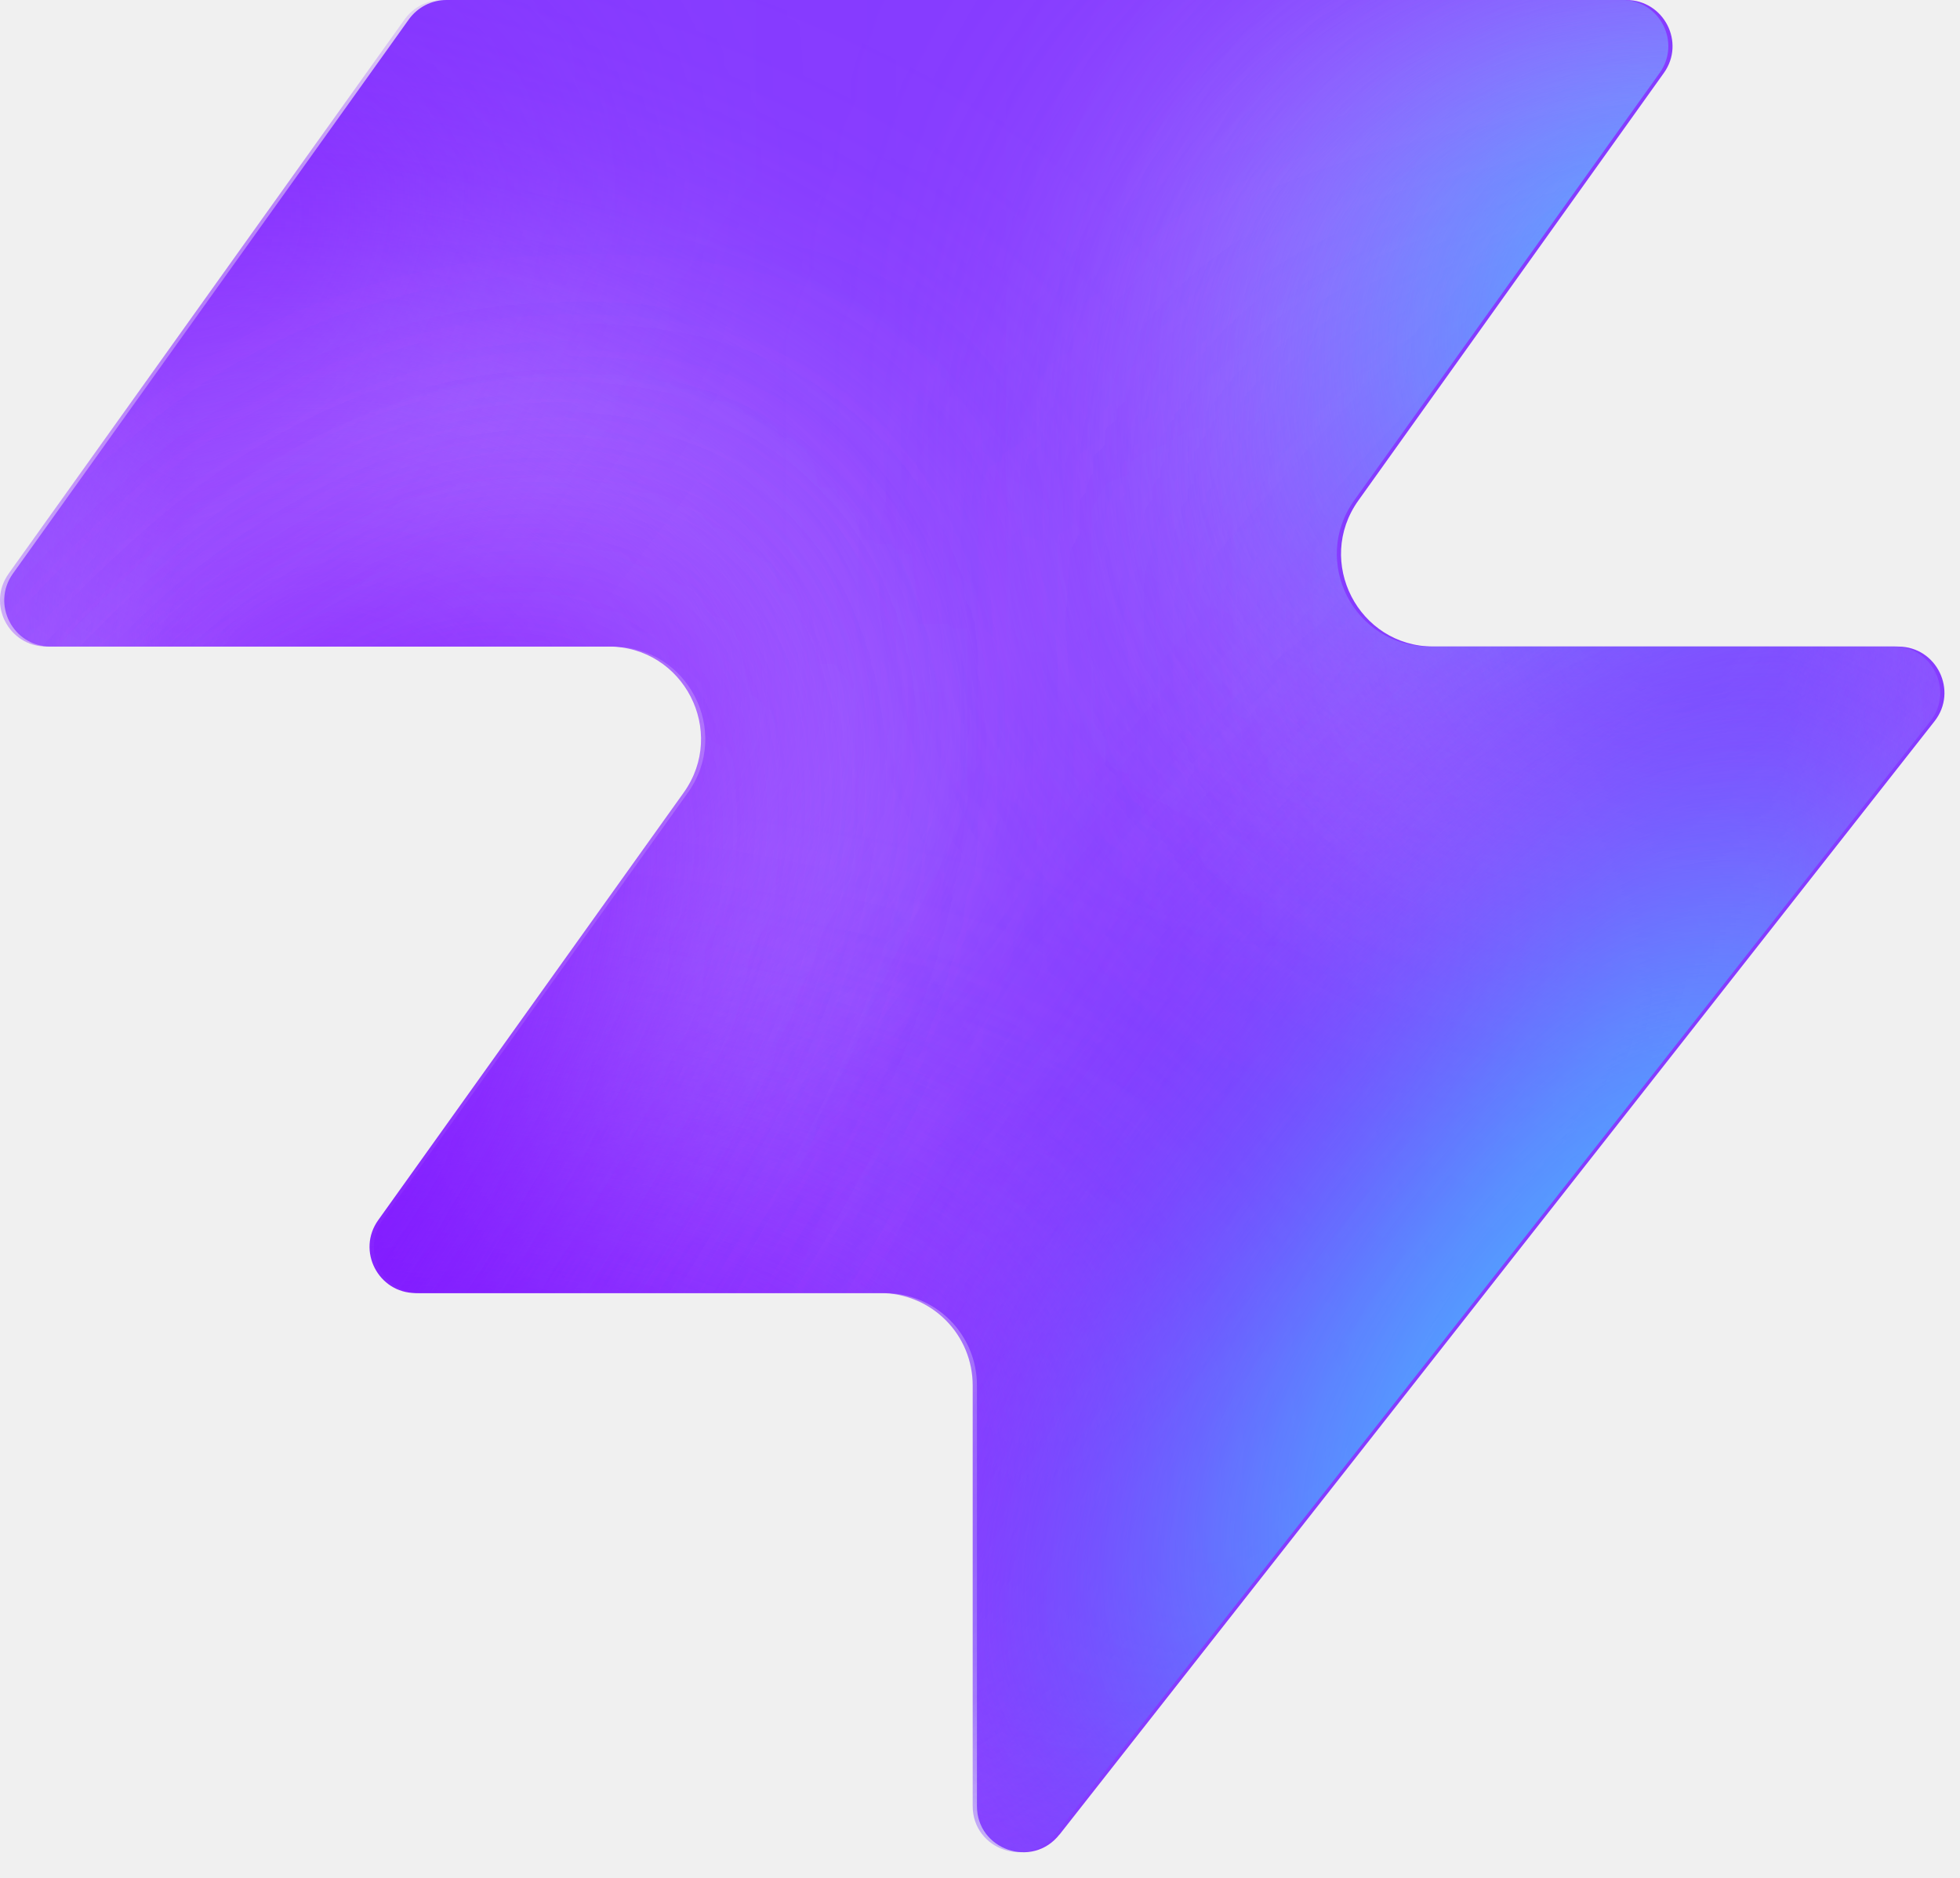
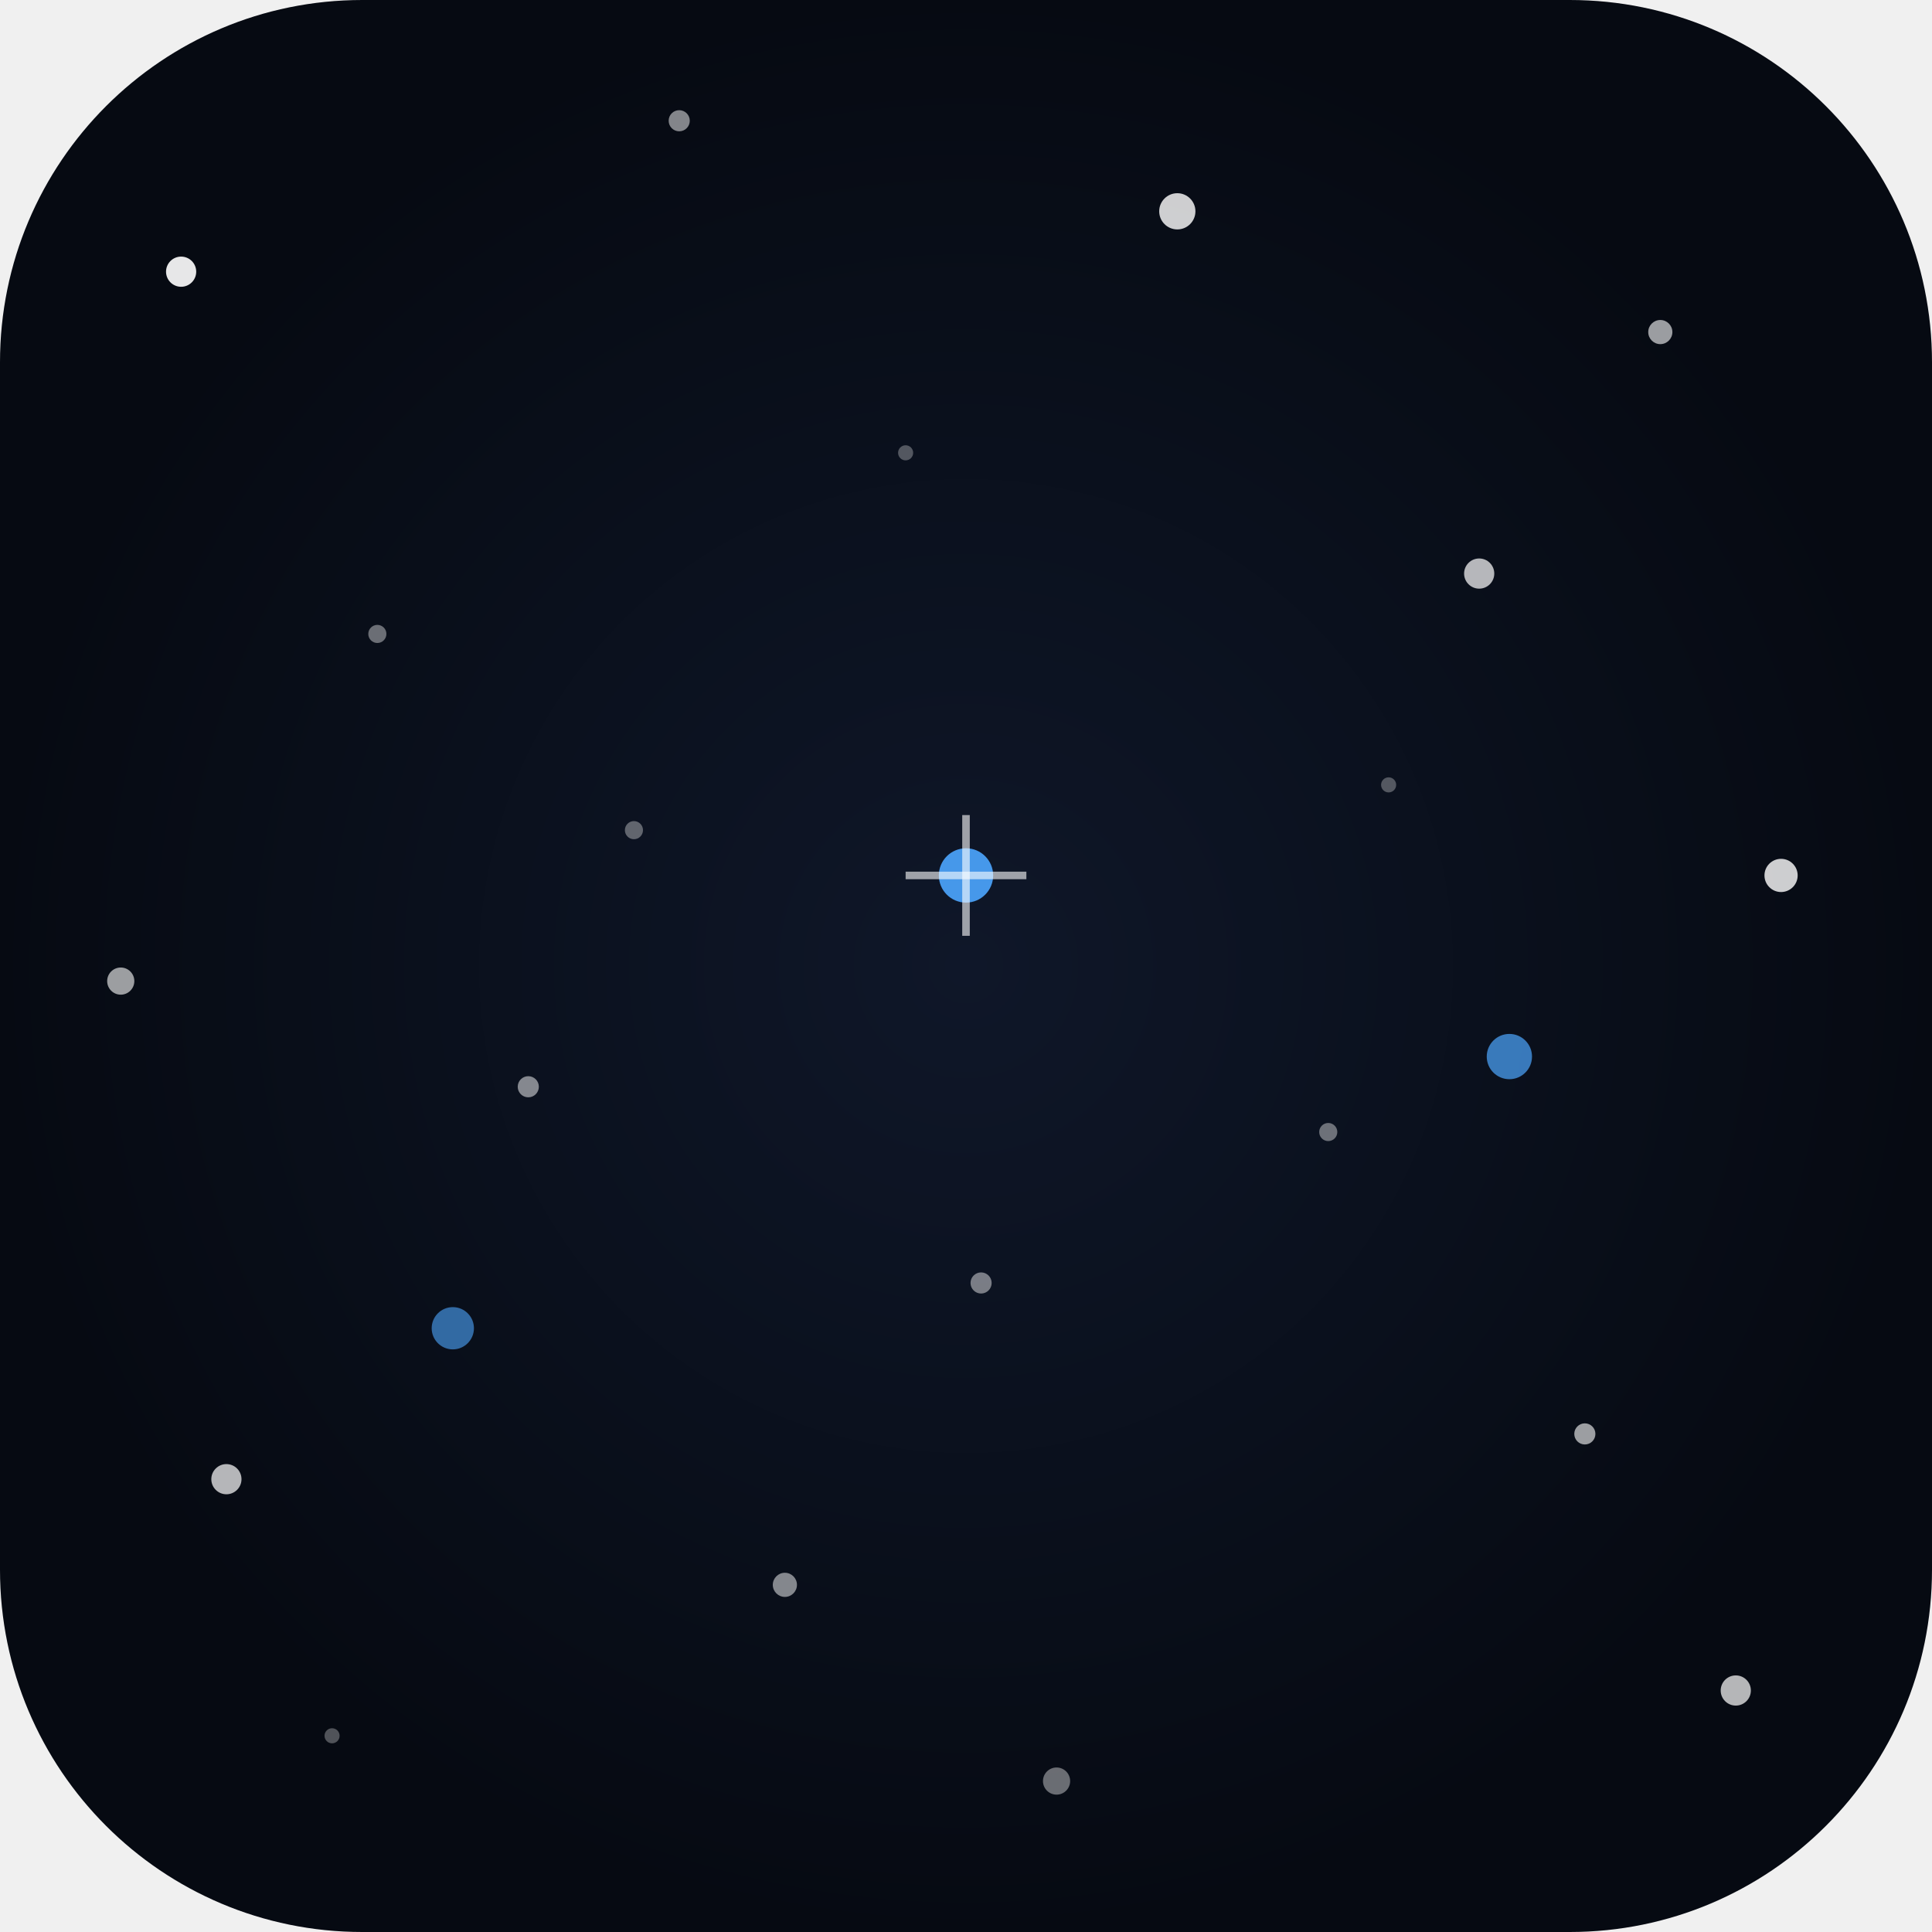
- <svg xmlns="http://www.w3.org/2000/svg" width="48" height="46" fill="none" viewBox="0 0 48 46">
-   <path fill="#863bff" d="M25.946 44.938c-.664.845-2.021.375-2.021-.698V33.937a2.26 2.26 0 0 0-2.262-2.262H10.287c-.92 0-1.456-1.04-.92-1.788l7.48-10.471c1.07-1.497 0-3.578-1.842-3.578H1.237c-.92 0-1.456-1.04-.92-1.788L10.013.474c.214-.297.556-.474.92-.474h28.894c.92 0 1.456 1.04.92 1.788l-7.48 10.471c-1.07 1.498 0 3.579 1.842 3.579h11.377c.943 0 1.473 1.088.89 1.83L25.947 44.94z" style="fill:#863bff;fill:color(display-p3 .525 .23 1);fill-opacity:1" />
-   <mask id="a" width="48" height="46" x="0" y="0" maskUnits="userSpaceOnUse" style="mask-type:alpha">
-     <path fill="#000" d="M25.842 44.938c-.664.844-2.021.375-2.021-.698V33.937a2.26 2.26 0 0 0-2.262-2.262H10.183c-.92 0-1.456-1.04-.92-1.788l7.48-10.471c1.07-1.498 0-3.579-1.842-3.579H1.133c-.92 0-1.456-1.04-.92-1.787L9.91.473c.214-.297.556-.474.92-.474h28.894c.92 0 1.456 1.04.92 1.788l-7.48 10.471c-1.07 1.498 0 3.578 1.842 3.578h11.377c.943 0 1.473 1.088.89 1.832L25.843 44.94z" style="fill:#000;fill-opacity:1" />
-   </mask>
-   <g mask="url(#a)">
-     <g filter="url(#b)">
-       <ellipse cx="5.508" cy="14.704" fill="#ede6ff" rx="5.508" ry="14.704" style="fill:#ede6ff;fill:color(display-p3 .927 .903 1);fill-opacity:1" transform="matrix(.00324 1 1 -.00324 -4.47 31.516)" />
-     </g>
-     <g filter="url(#c)">
-       <ellipse cx="10.399" cy="29.851" fill="#ede6ff" rx="10.399" ry="29.851" style="fill:#ede6ff;fill:color(display-p3 .927 .903 1);fill-opacity:1" transform="matrix(.00324 1 1 -.00324 -39.328 7.883)" />
-     </g>
-     <g filter="url(#d)">
-       <ellipse cx="5.508" cy="30.487" fill="#7e14ff" rx="5.508" ry="30.487" style="fill:#7e14ff;fill:color(display-p3 .492 .077 1);fill-opacity:1" transform="rotate(89.814 -25.913 -14.639)scale(1 -1)" />
-     </g>
-     <g filter="url(#e)">
-       <ellipse cx="5.508" cy="30.599" fill="#7e14ff" rx="5.508" ry="30.599" style="fill:#7e14ff;fill:color(display-p3 .492 .077 1);fill-opacity:1" transform="rotate(89.814 -32.644 -3.334)scale(1 -1)" />
-     </g>
-     <g filter="url(#f)">
-       <ellipse cx="5.508" cy="30.599" fill="#7e14ff" rx="5.508" ry="30.599" style="fill:#7e14ff;fill:color(display-p3 .492 .077 1);fill-opacity:1" transform="matrix(.00324 1 1 -.00324 -34.34 30.47)" />
-     </g>
-     <g filter="url(#g)">
-       <ellipse cx="14.072" cy="22.078" fill="#ede6ff" rx="14.072" ry="22.078" style="fill:#ede6ff;fill:color(display-p3 .927 .903 1);fill-opacity:1" transform="rotate(93.35 24.506 48.493)scale(-1 1)" />
-     </g>
-     <g filter="url(#h)">
-       <ellipse cx="3.47" cy="21.501" fill="#7e14ff" rx="3.47" ry="21.501" style="fill:#7e14ff;fill:color(display-p3 .492 .077 1);fill-opacity:1" transform="rotate(89.009 28.708 47.59)scale(-1 1)" />
-     </g>
-     <g filter="url(#i)">
-       <ellipse cx="3.47" cy="21.501" fill="#7e14ff" rx="3.47" ry="21.501" style="fill:#7e14ff;fill:color(display-p3 .492 .077 1);fill-opacity:1" transform="rotate(89.009 28.708 47.59)scale(-1 1)" />
-     </g>
-     <g filter="url(#j)">
-       <ellipse cx=".387" cy="8.972" fill="#7e14ff" rx="4.407" ry="29.108" style="fill:#7e14ff;fill:color(display-p3 .492 .077 1);fill-opacity:1" transform="rotate(39.51 .387 8.972)" />
-     </g>
-     <g filter="url(#k)">
-       <ellipse cx="47.523" cy="-6.092" fill="#7e14ff" rx="4.407" ry="29.108" style="fill:#7e14ff;fill:color(display-p3 .492 .077 1);fill-opacity:1" transform="rotate(37.892 47.523 -6.092)" />
-     </g>
-     <g filter="url(#l)">
-       <ellipse cx="41.412" cy="6.333" fill="#47bfff" rx="5.971" ry="9.665" style="fill:#47bfff;fill:color(display-p3 .28 .748 1);fill-opacity:1" transform="rotate(37.892 41.412 6.333)" />
-     </g>
-     <g filter="url(#m)">
-       <ellipse cx="-1.879" cy="38.332" fill="#7e14ff" rx="4.407" ry="29.108" style="fill:#7e14ff;fill:color(display-p3 .492 .077 1);fill-opacity:1" transform="rotate(37.892 -1.88 38.332)" />
-     </g>
-     <g filter="url(#n)">
-       <ellipse cx="-1.879" cy="38.332" fill="#7e14ff" rx="4.407" ry="29.108" style="fill:#7e14ff;fill:color(display-p3 .492 .077 1);fill-opacity:1" transform="rotate(37.892 -1.88 38.332)" />
-     </g>
-     <g filter="url(#o)">
-       <ellipse cx="35.651" cy="29.907" fill="#7e14ff" rx="4.407" ry="29.108" style="fill:#7e14ff;fill:color(display-p3 .492 .077 1);fill-opacity:1" transform="rotate(37.892 35.651 29.907)" />
-     </g>
-     <g filter="url(#p)">
-       <ellipse cx="38.418" cy="32.4" fill="#47bfff" rx="5.971" ry="15.297" style="fill:#47bfff;fill:color(display-p3 .28 .748 1);fill-opacity:1" transform="rotate(37.892 38.418 32.4)" />
-     </g>
-   </g>
+ <svg xmlns="http://www.w3.org/2000/svg" viewBox="0 0 128 128" width="128" height="128">
  <defs>
-     <filter id="b" width="60.045" height="41.654" x="-19.77" y="16.149" color-interpolation-filters="sRGB" filterUnits="userSpaceOnUse">
-       <feFlood flood-opacity="0" result="BackgroundImageFix" />
-       <feBlend in="SourceGraphic" in2="BackgroundImageFix" result="shape" />
-       <feGaussianBlur result="effect1_foregroundBlur_2002_17158" stdDeviation="7.659" />
-     </filter>
-     <filter id="c" width="90.34" height="51.437" x="-54.613" y="-7.533" color-interpolation-filters="sRGB" filterUnits="userSpaceOnUse">
-       <feFlood flood-opacity="0" result="BackgroundImageFix" />
-       <feBlend in="SourceGraphic" in2="BackgroundImageFix" result="shape" />
-       <feGaussianBlur result="effect1_foregroundBlur_2002_17158" stdDeviation="7.659" />
-     </filter>
-     <filter id="d" width="79.355" height="29.4" x="-49.64" y="2.03" color-interpolation-filters="sRGB" filterUnits="userSpaceOnUse">
-       <feFlood flood-opacity="0" result="BackgroundImageFix" />
-       <feBlend in="SourceGraphic" in2="BackgroundImageFix" result="shape" />
-       <feGaussianBlur result="effect1_foregroundBlur_2002_17158" stdDeviation="4.596" />
-     </filter>
-     <filter id="e" width="79.579" height="29.4" x="-45.045" y="20.029" color-interpolation-filters="sRGB" filterUnits="userSpaceOnUse">
-       <feFlood flood-opacity="0" result="BackgroundImageFix" />
-       <feBlend in="SourceGraphic" in2="BackgroundImageFix" result="shape" />
-       <feGaussianBlur result="effect1_foregroundBlur_2002_17158" stdDeviation="4.596" />
-     </filter>
-     <filter id="f" width="79.579" height="29.4" x="-43.513" y="21.178" color-interpolation-filters="sRGB" filterUnits="userSpaceOnUse">
-       <feFlood flood-opacity="0" result="BackgroundImageFix" />
-       <feBlend in="SourceGraphic" in2="BackgroundImageFix" result="shape" />
-       <feGaussianBlur result="effect1_foregroundBlur_2002_17158" stdDeviation="4.596" />
-     </filter>
-     <filter id="g" width="74.749" height="58.852" x="15.756" y="-17.901" color-interpolation-filters="sRGB" filterUnits="userSpaceOnUse">
-       <feFlood flood-opacity="0" result="BackgroundImageFix" />
-       <feBlend in="SourceGraphic" in2="BackgroundImageFix" result="shape" />
-       <feGaussianBlur result="effect1_foregroundBlur_2002_17158" stdDeviation="7.659" />
-     </filter>
-     <filter id="h" width="61.377" height="25.362" x="23.548" y="2.284" color-interpolation-filters="sRGB" filterUnits="userSpaceOnUse">
-       <feFlood flood-opacity="0" result="BackgroundImageFix" />
-       <feBlend in="SourceGraphic" in2="BackgroundImageFix" result="shape" />
-       <feGaussianBlur result="effect1_foregroundBlur_2002_17158" stdDeviation="4.596" />
-     </filter>
-     <filter id="i" width="61.377" height="25.362" x="23.548" y="2.284" color-interpolation-filters="sRGB" filterUnits="userSpaceOnUse">
-       <feFlood flood-opacity="0" result="BackgroundImageFix" />
-       <feBlend in="SourceGraphic" in2="BackgroundImageFix" result="shape" />
-       <feGaussianBlur result="effect1_foregroundBlur_2002_17158" stdDeviation="4.596" />
-     </filter>
-     <filter id="j" width="56.045" height="63.649" x="-27.636" y="-22.853" color-interpolation-filters="sRGB" filterUnits="userSpaceOnUse">
-       <feFlood flood-opacity="0" result="BackgroundImageFix" />
-       <feBlend in="SourceGraphic" in2="BackgroundImageFix" result="shape" />
-       <feGaussianBlur result="effect1_foregroundBlur_2002_17158" stdDeviation="4.596" />
-     </filter>
-     <filter id="k" width="54.814" height="64.646" x="20.116" y="-38.415" color-interpolation-filters="sRGB" filterUnits="userSpaceOnUse">
-       <feFlood flood-opacity="0" result="BackgroundImageFix" />
-       <feBlend in="SourceGraphic" in2="BackgroundImageFix" result="shape" />
-       <feGaussianBlur result="effect1_foregroundBlur_2002_17158" stdDeviation="4.596" />
-     </filter>
-     <filter id="l" width="33.541" height="35.313" x="24.641" y="-11.323" color-interpolation-filters="sRGB" filterUnits="userSpaceOnUse">
-       <feFlood flood-opacity="0" result="BackgroundImageFix" />
-       <feBlend in="SourceGraphic" in2="BackgroundImageFix" result="shape" />
-       <feGaussianBlur result="effect1_foregroundBlur_2002_17158" stdDeviation="4.596" />
-     </filter>
-     <filter id="m" width="54.814" height="64.646" x="-29.286" y="6.009" color-interpolation-filters="sRGB" filterUnits="userSpaceOnUse">
-       <feFlood flood-opacity="0" result="BackgroundImageFix" />
-       <feBlend in="SourceGraphic" in2="BackgroundImageFix" result="shape" />
-       <feGaussianBlur result="effect1_foregroundBlur_2002_17158" stdDeviation="4.596" />
-     </filter>
-     <filter id="n" width="54.814" height="64.646" x="-29.286" y="6.009" color-interpolation-filters="sRGB" filterUnits="userSpaceOnUse">
-       <feFlood flood-opacity="0" result="BackgroundImageFix" />
-       <feBlend in="SourceGraphic" in2="BackgroundImageFix" result="shape" />
-       <feGaussianBlur result="effect1_foregroundBlur_2002_17158" stdDeviation="4.596" />
-     </filter>
-     <filter id="o" width="54.814" height="64.646" x="8.244" y="-2.416" color-interpolation-filters="sRGB" filterUnits="userSpaceOnUse">
-       <feFlood flood-opacity="0" result="BackgroundImageFix" />
-       <feBlend in="SourceGraphic" in2="BackgroundImageFix" result="shape" />
-       <feGaussianBlur result="effect1_foregroundBlur_2002_17158" stdDeviation="4.596" />
-     </filter>
-     <filter id="p" width="39.409" height="43.623" x="18.713" y="10.588" color-interpolation-filters="sRGB" filterUnits="userSpaceOnUse">
-       <feFlood flood-opacity="0" result="BackgroundImageFix" />
-       <feBlend in="SourceGraphic" in2="BackgroundImageFix" result="shape" />
-       <feGaussianBlur result="effect1_foregroundBlur_2002_17158" stdDeviation="4.596" />
-     </filter>
+     <radialGradient id="bg" cx="50%" cy="50%" r="50%">
+       <stop offset="0%" stop-color="#0f1729" />
+       <stop offset="100%" stop-color="#060a12" />
+     </radialGradient>
  </defs>
+   <rect width="128" height="128" rx="24" fill="url(#bg)" />
+   <circle cx="12" cy="18" r="1" fill="#fff" opacity=".9" />
+   <circle cx="45" cy="8" r="0.7" fill="#fff" opacity=".5" />
+   <circle cx="78" cy="14" r="1.2" fill="#fff" opacity=".8" />
+   <circle cx="110" cy="22" r="0.8" fill="#fff" opacity=".6" />
+   <circle cx="25" cy="42" r="0.6" fill="#fff" opacity=".4" />
+   <circle cx="98" cy="38" r="1" fill="#fff" opacity=".7" />
+   <circle cx="60" cy="30" r="0.5" fill="#fff" opacity=".3" />
+   <circle cx="8" cy="65" r="0.9" fill="#fff" opacity=".6" />
+   <circle cx="35" cy="72" r="0.7" fill="#fff" opacity=".5" />
+   <circle cx="118" cy="58" r="1.1" fill="#fff" opacity=".8" />
+   <circle cx="88" cy="75" r="0.6" fill="#fff" opacity=".4" />
+   <circle cx="15" cy="98" r="1" fill="#fff" opacity=".7" />
+   <circle cx="52" cy="105" r="0.8" fill="#fff" opacity=".5" />
+   <circle cx="105" cy="95" r="0.7" fill="#fff" opacity=".6" />
+   <circle cx="70" cy="118" r="0.9" fill="#fff" opacity=".4" />
+   <circle cx="22" cy="115" r="0.5" fill="#fff" opacity=".3" />
+   <circle cx="115" cy="112" r="1" fill="#fff" opacity=".7" />
+   <circle cx="42" cy="55" r="0.6" fill="#fff" opacity=".35" />
+   <circle cx="92" cy="52" r="0.5" fill="#fff" opacity=".3" />
+   <circle cx="65" cy="85" r="0.7" fill="#fff" opacity=".45" />
+   <circle cx="64" cy="58" r="1.8" fill="#4da6ff" opacity=".9" />
+   <circle cx="30" cy="88" r="1.4" fill="#4da6ff" opacity=".6" />
+   <circle cx="100" cy="70" r="1.5" fill="#4da6ff" opacity=".7" />
+   <line x1="60" y1="58" x2="68" y2="58" stroke="#fff" stroke-width="0.5" opacity=".6" />
+   <line x1="64" y1="54" x2="64" y2="62" stroke="#fff" stroke-width="0.5" opacity=".6" />
</svg>
